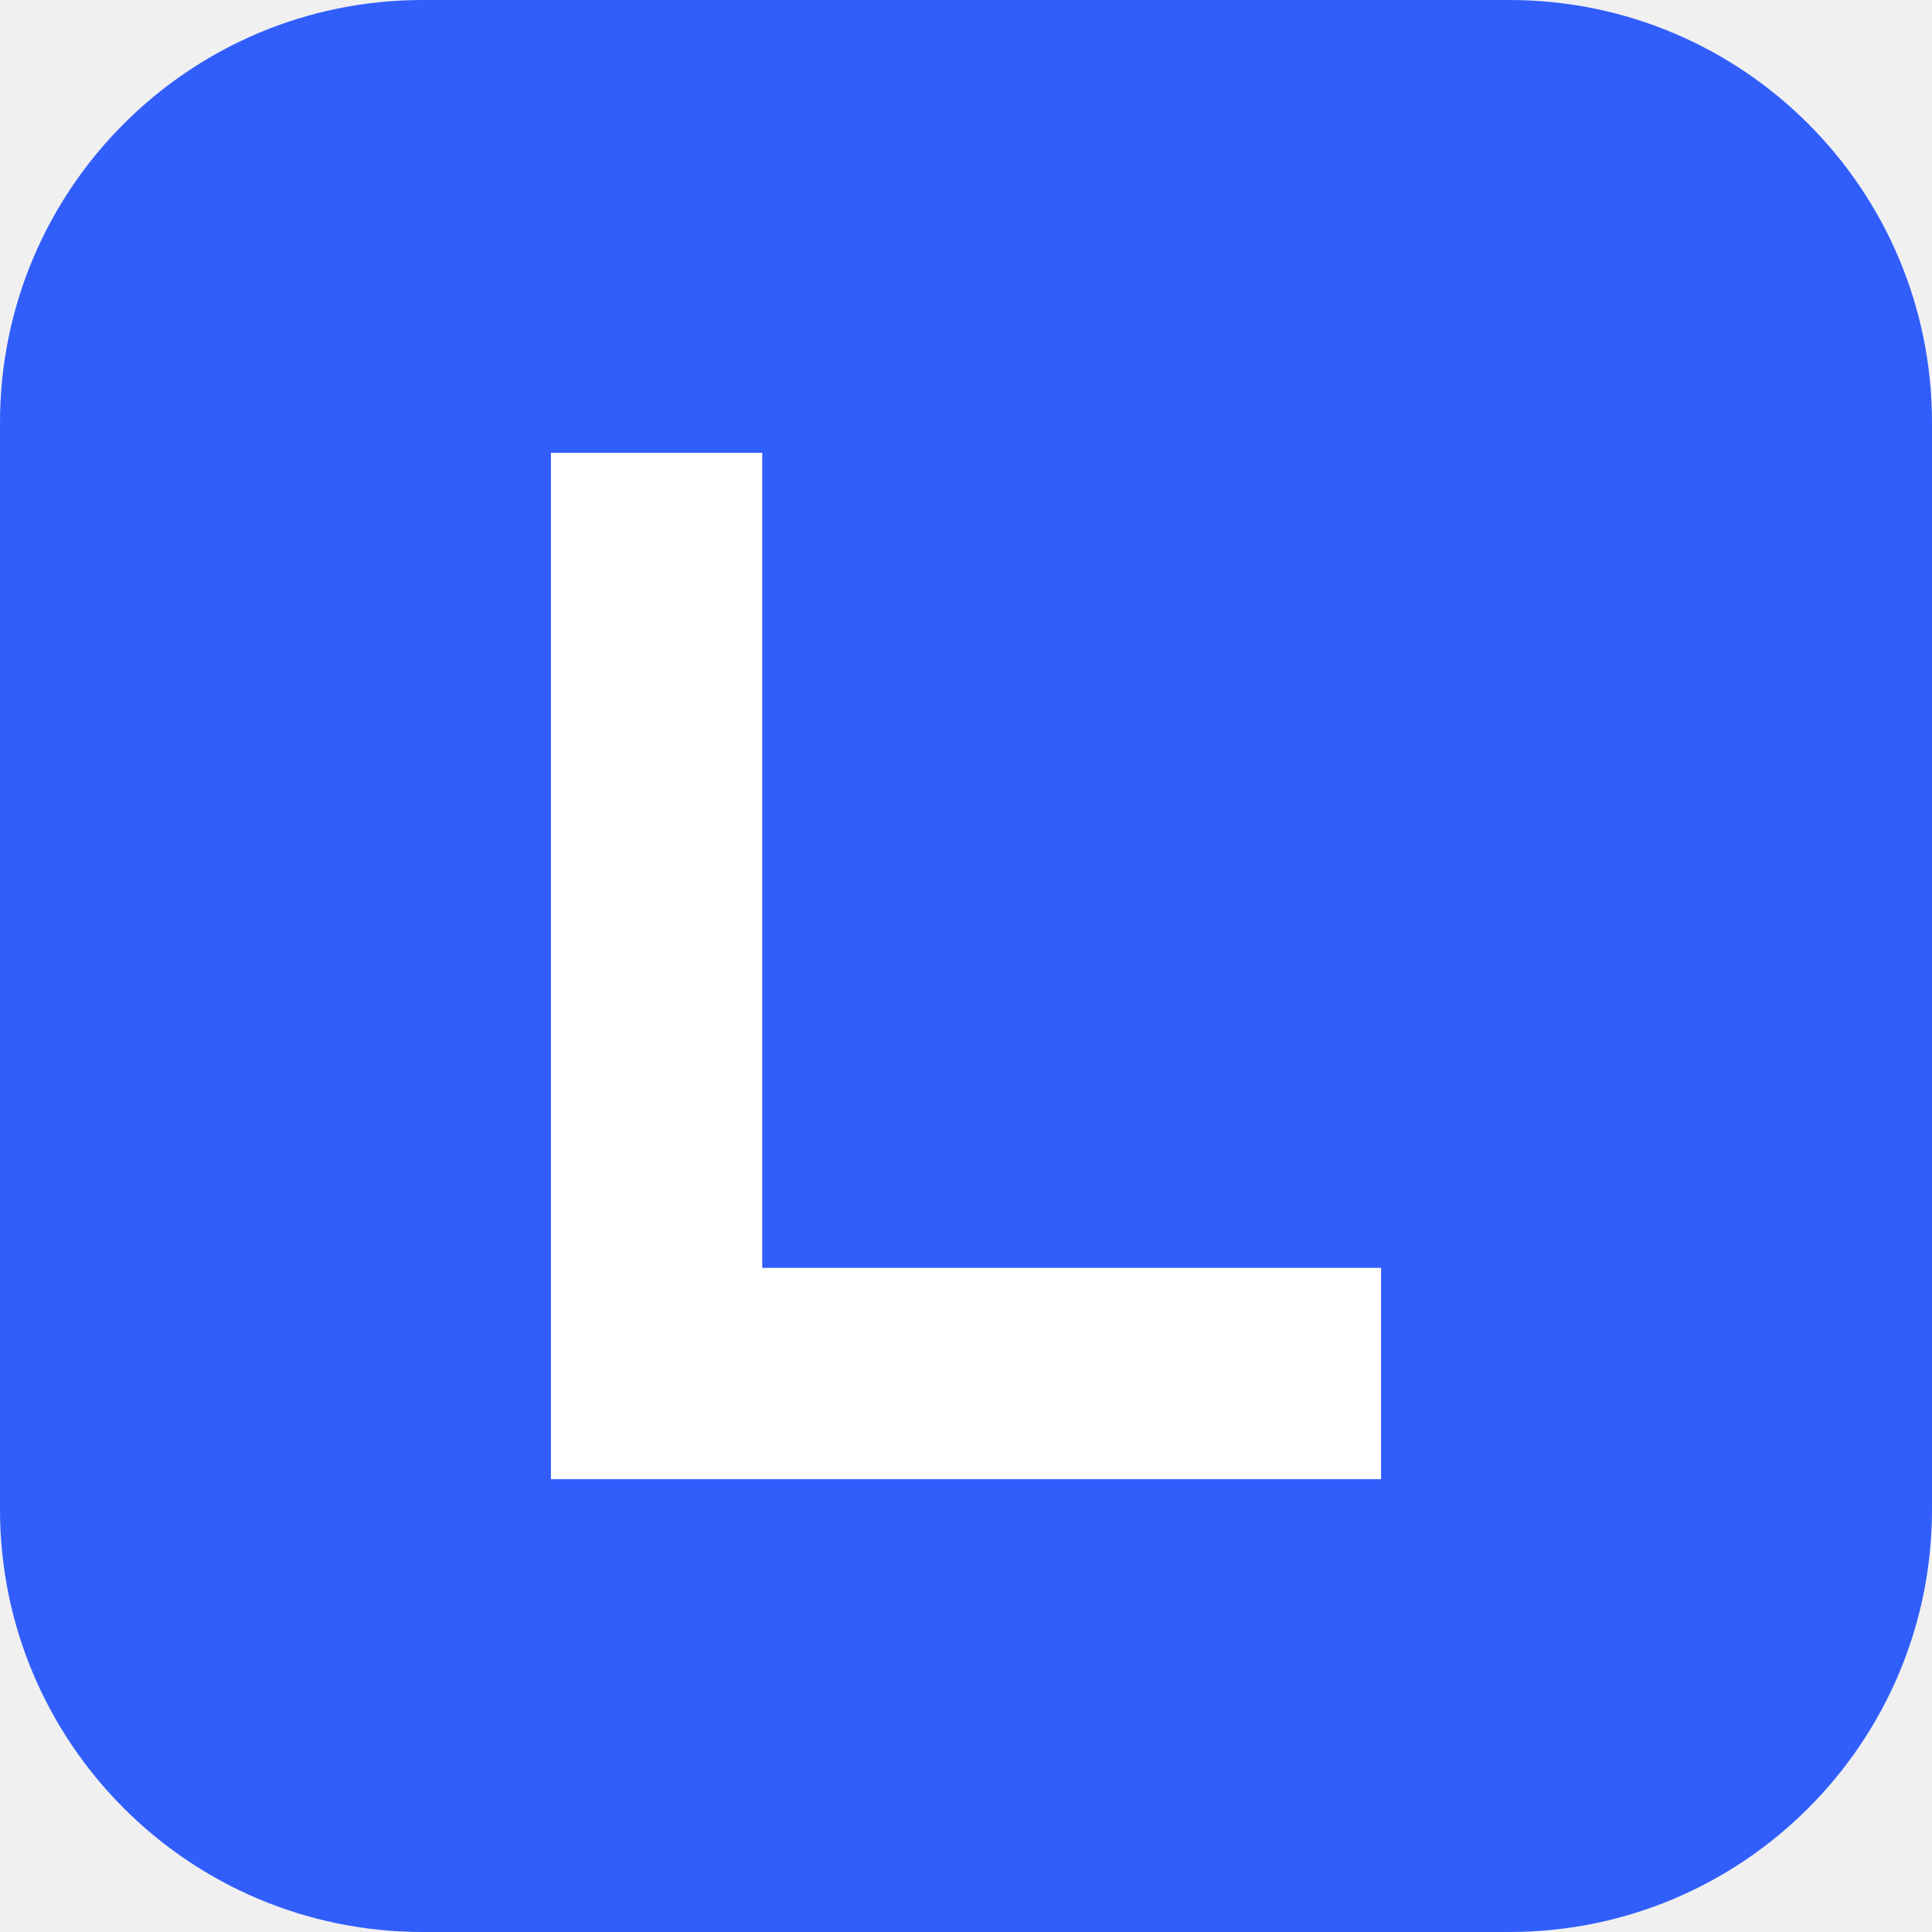
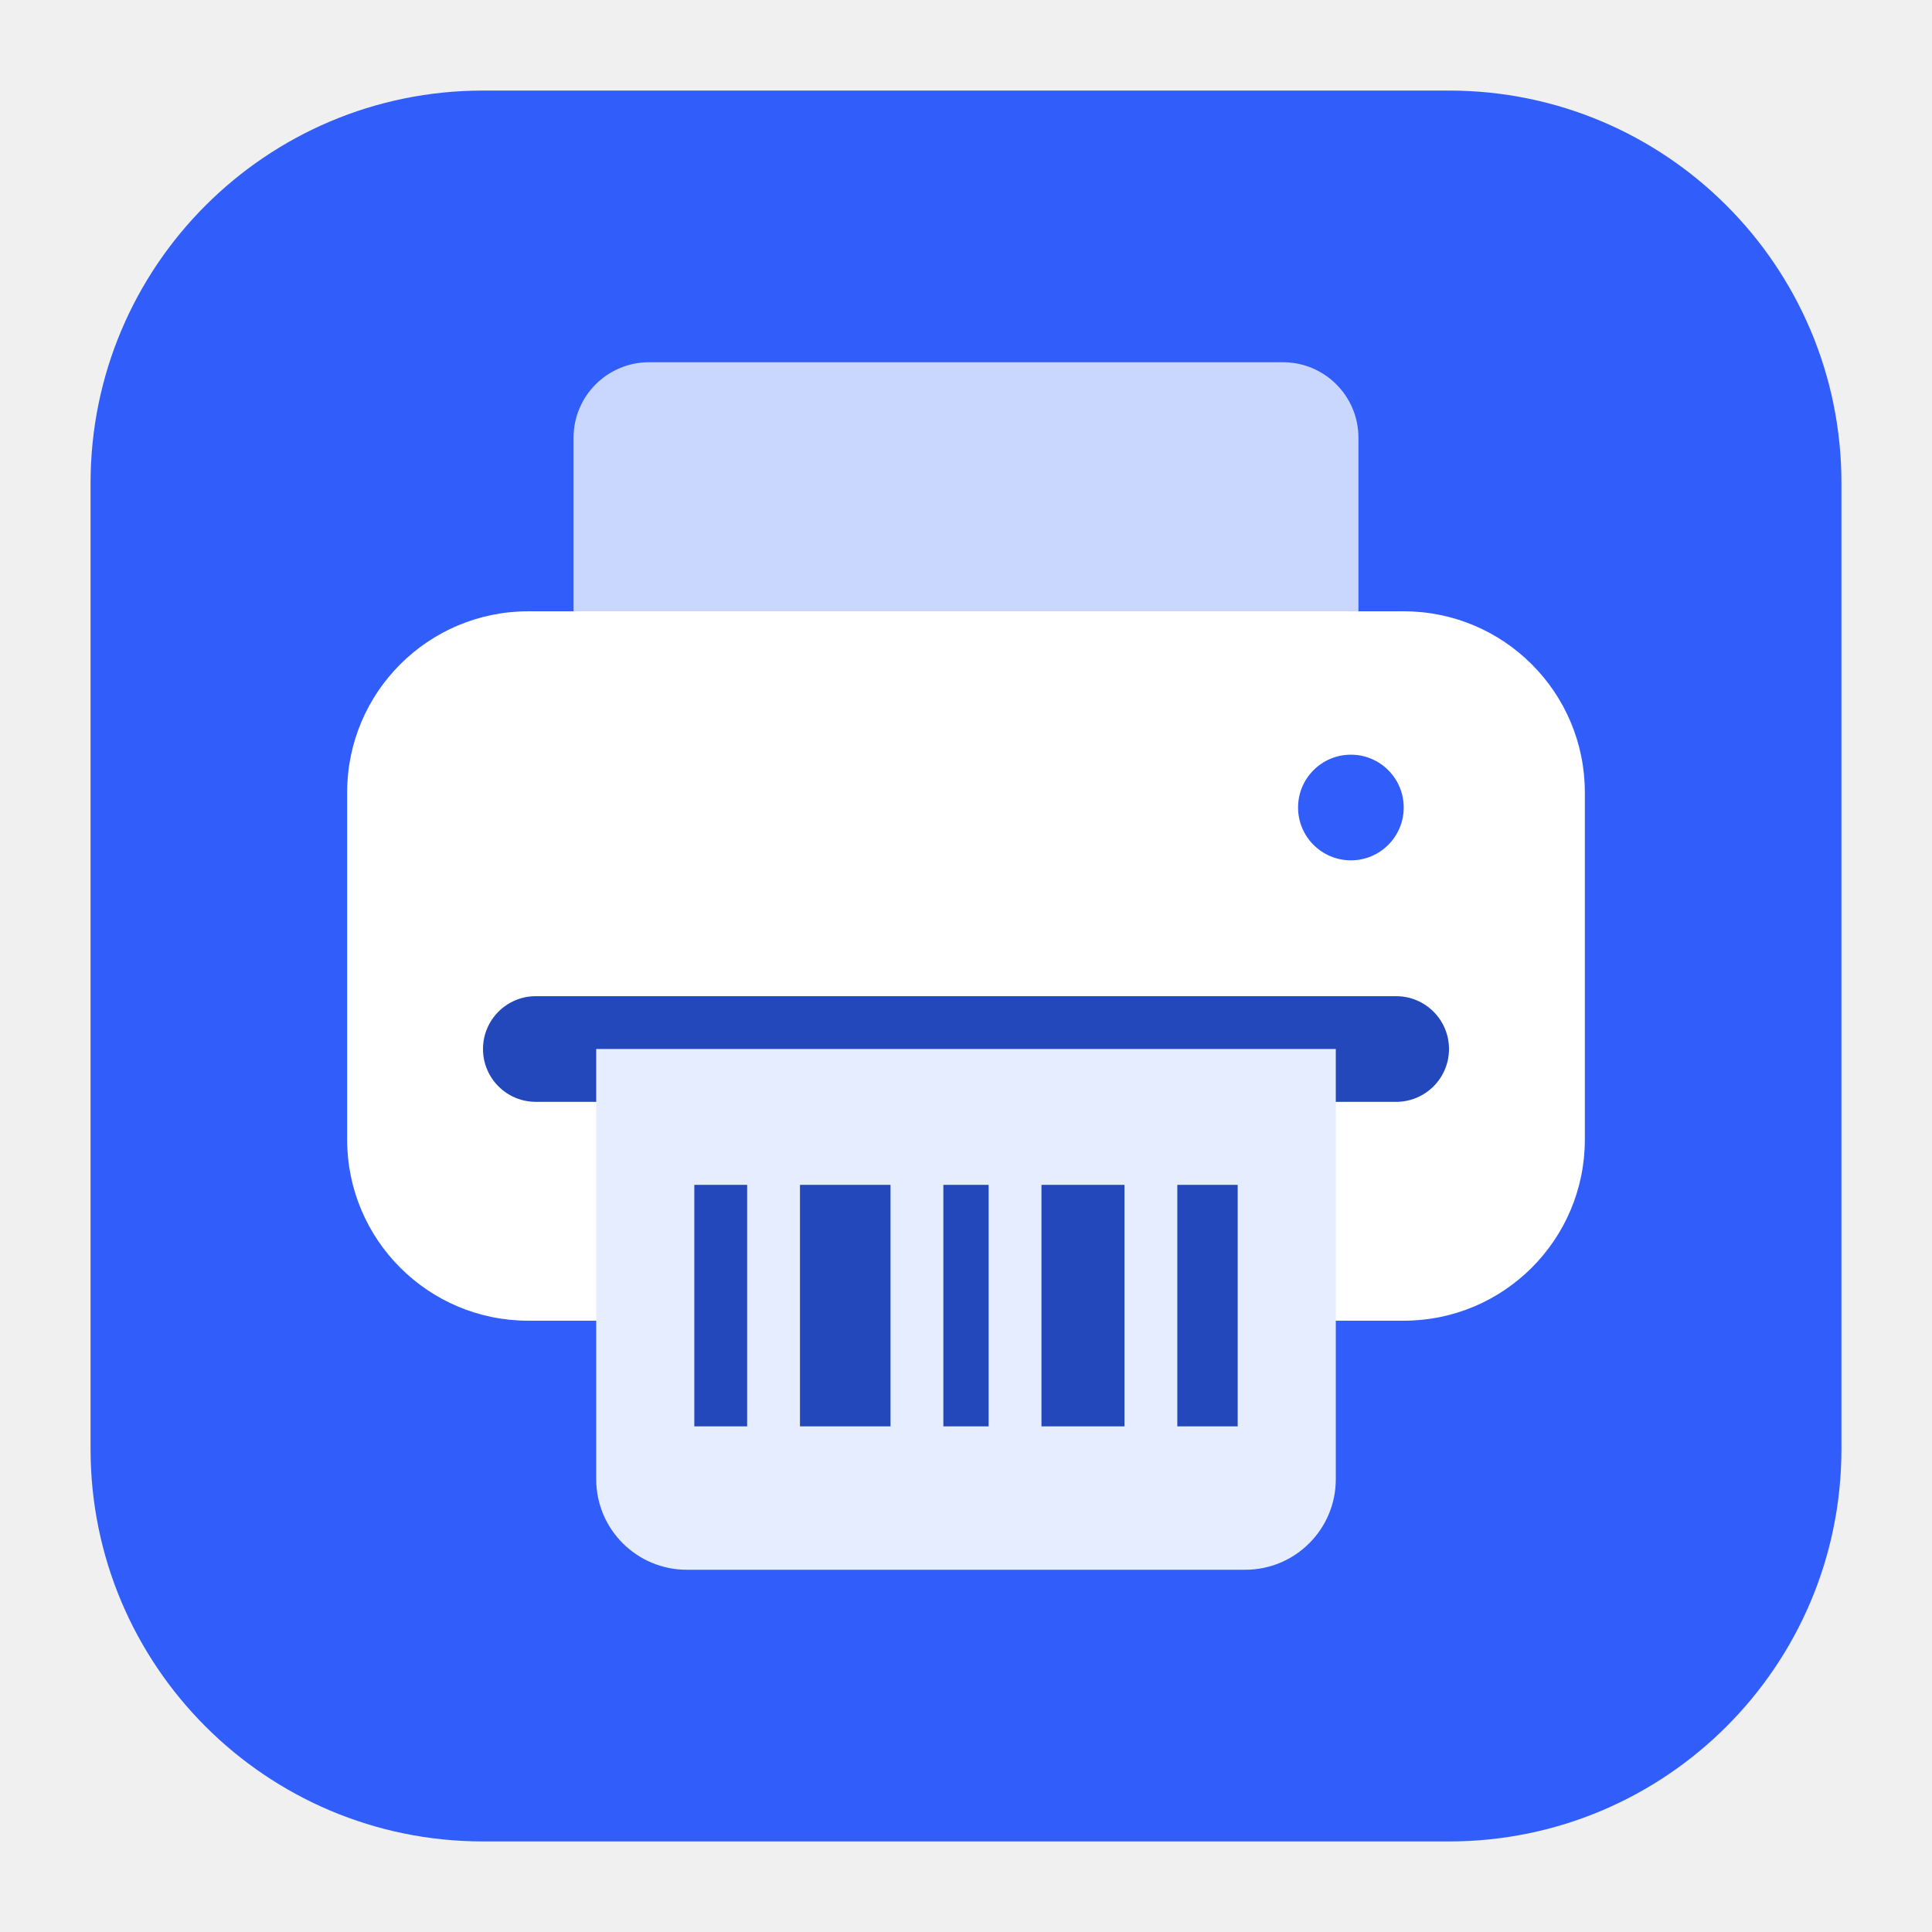
<svg xmlns="http://www.w3.org/2000/svg" width="256" height="256" viewBox="0 0 256 256">
-   <rect width="256" height="256" rx="56" fill="#315efb" />
-   <path d="M73 60h28v108h82v28H73z" fill="white" />
+   <rect x="12" y="12" width="232" height="232" rx="52" fill="#315efb" />
+   <rect x="76" y="48" width="104" height="65" rx="10" fill="#c9d7ff" />
+   <rect x="46" y="81" width="164" height="94" rx="24" fill="#fff" />
+   <circle cx="179" cy="107" r="7" fill="#315efb" />
+   <rect x="64" y="132" width="128" height="14" rx="7" fill="#2348bb" />
+   <path d="M79 139h98v57a12 12 0 0 1-12 12H91a12 12 0 0 1-12-12z" fill="#e6edff" />
+   <path d="M92 157h7v32h-7zm14 0h12v32h-12zm19 0h6v32h-6zm13 0h11v32h-11zm18 0h8v32h-8z" fill="#2348bb" />
</svg>
